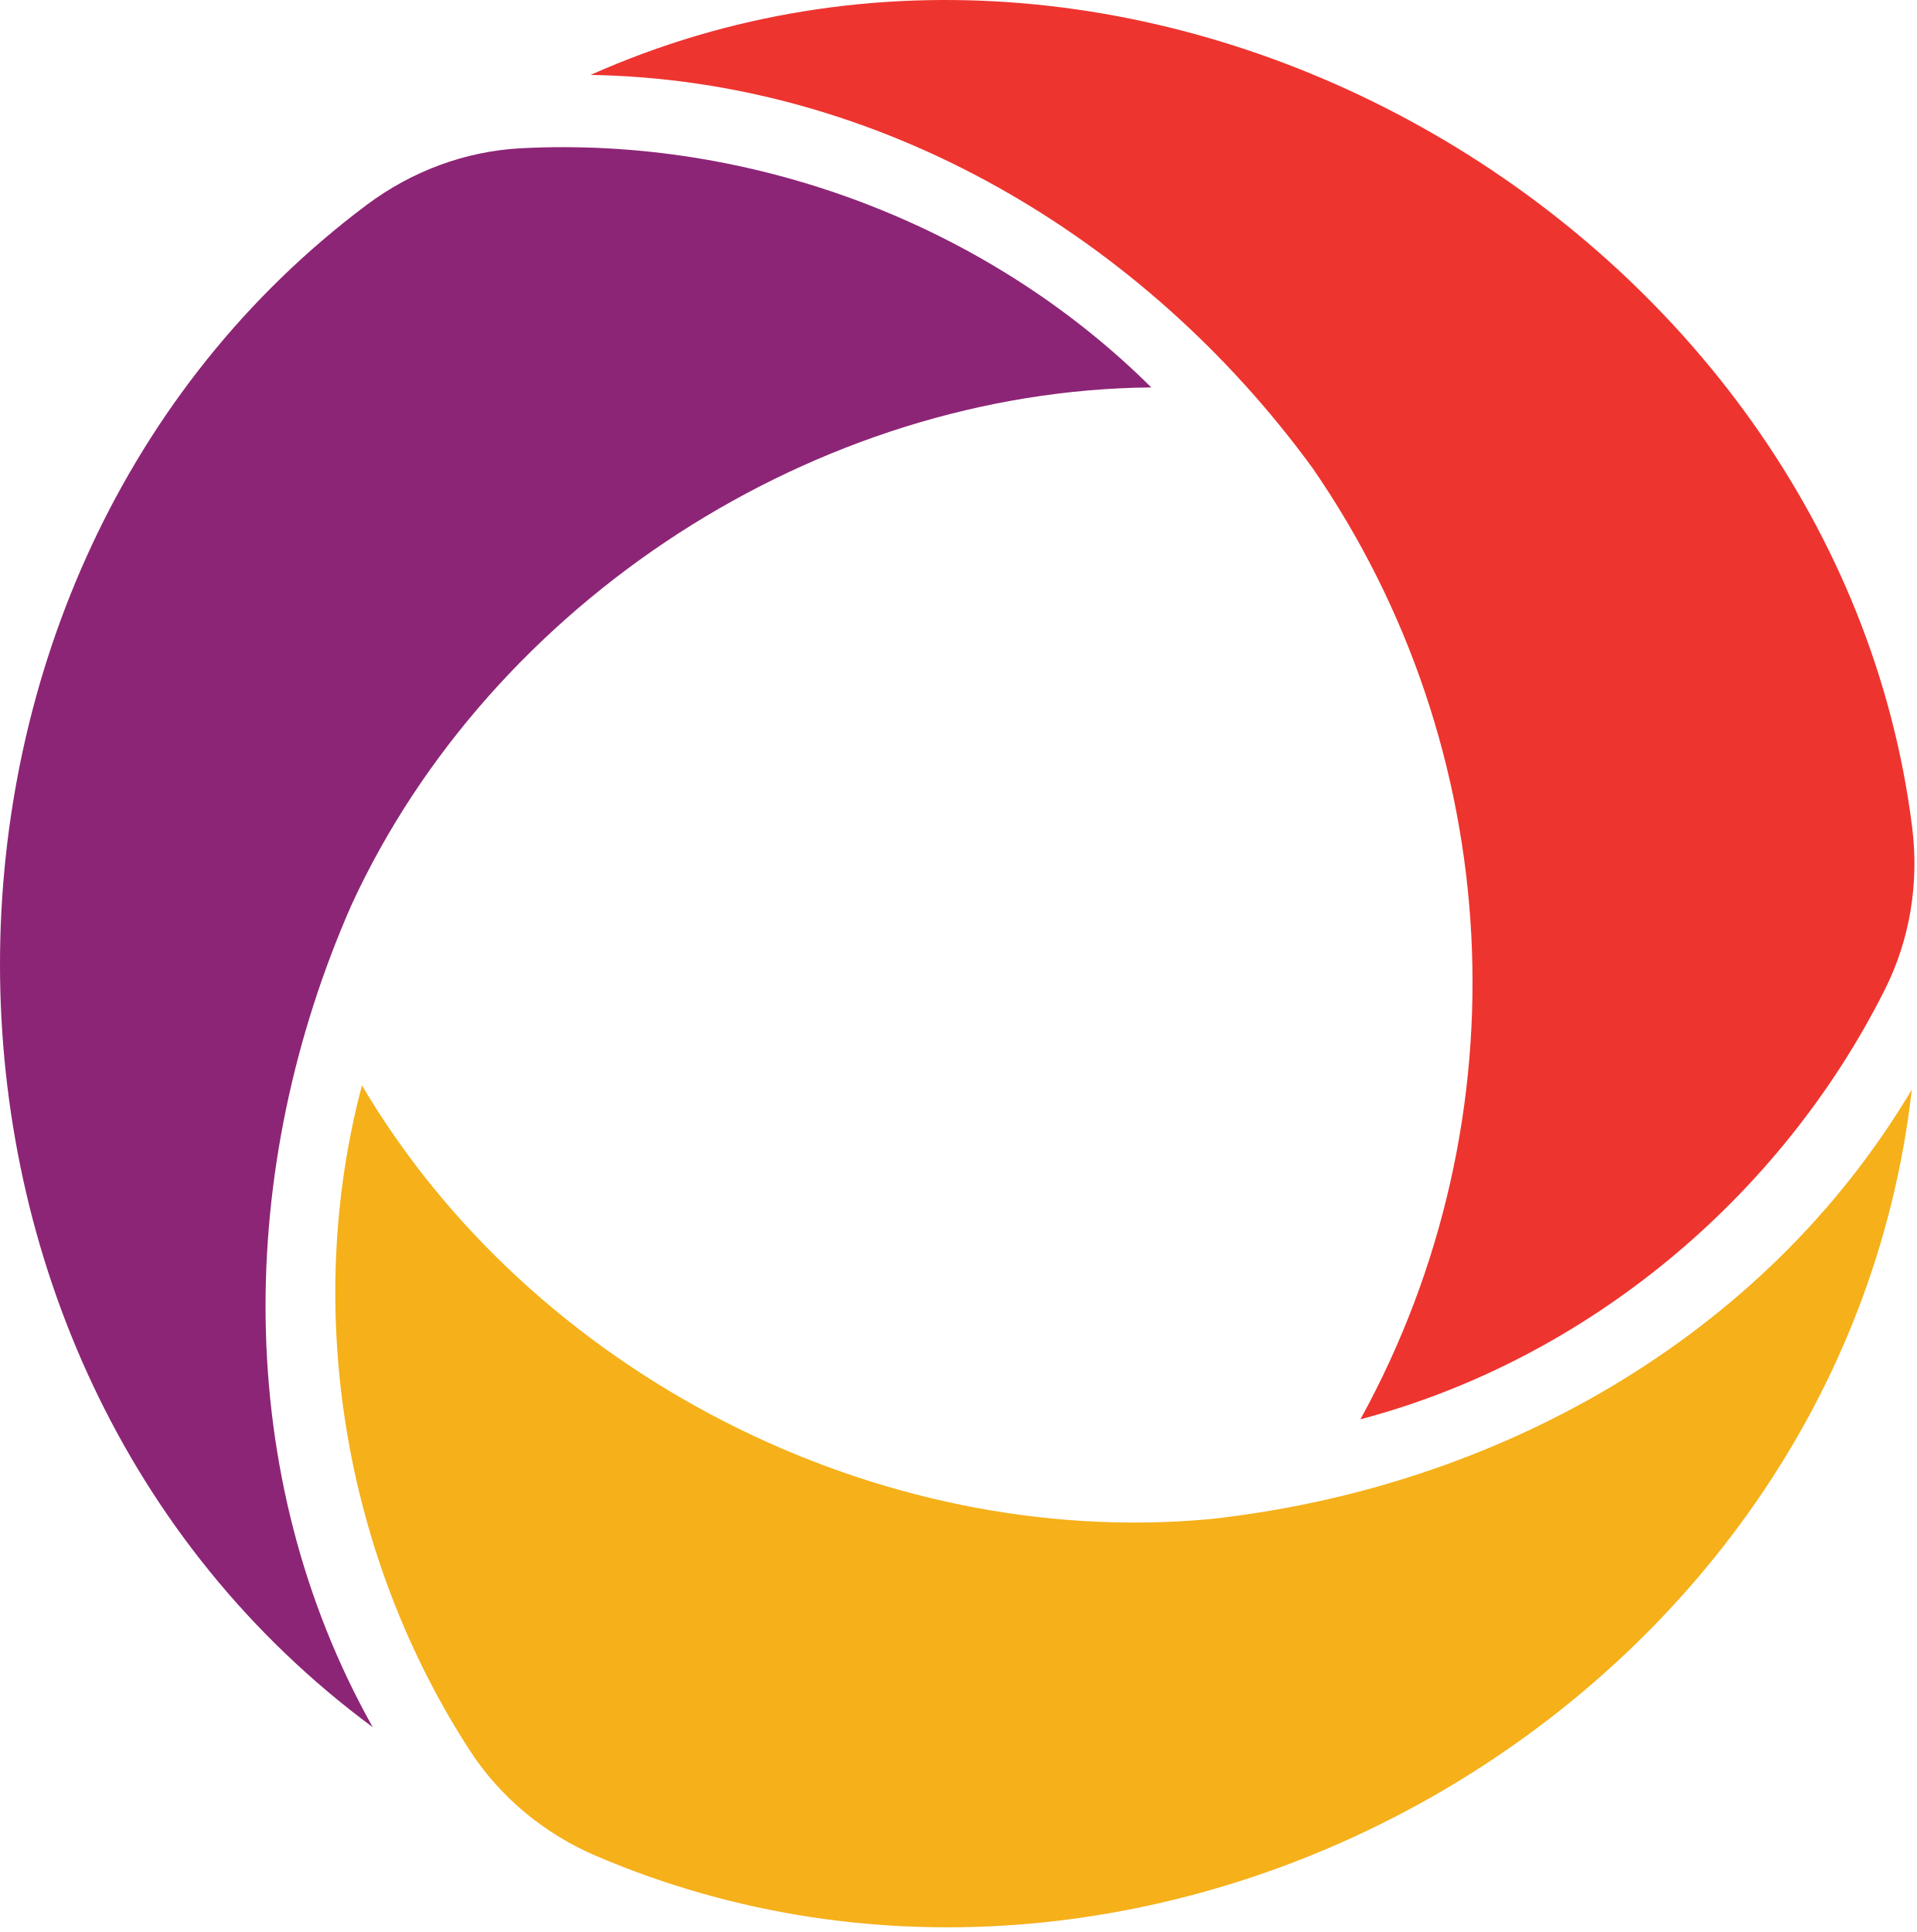
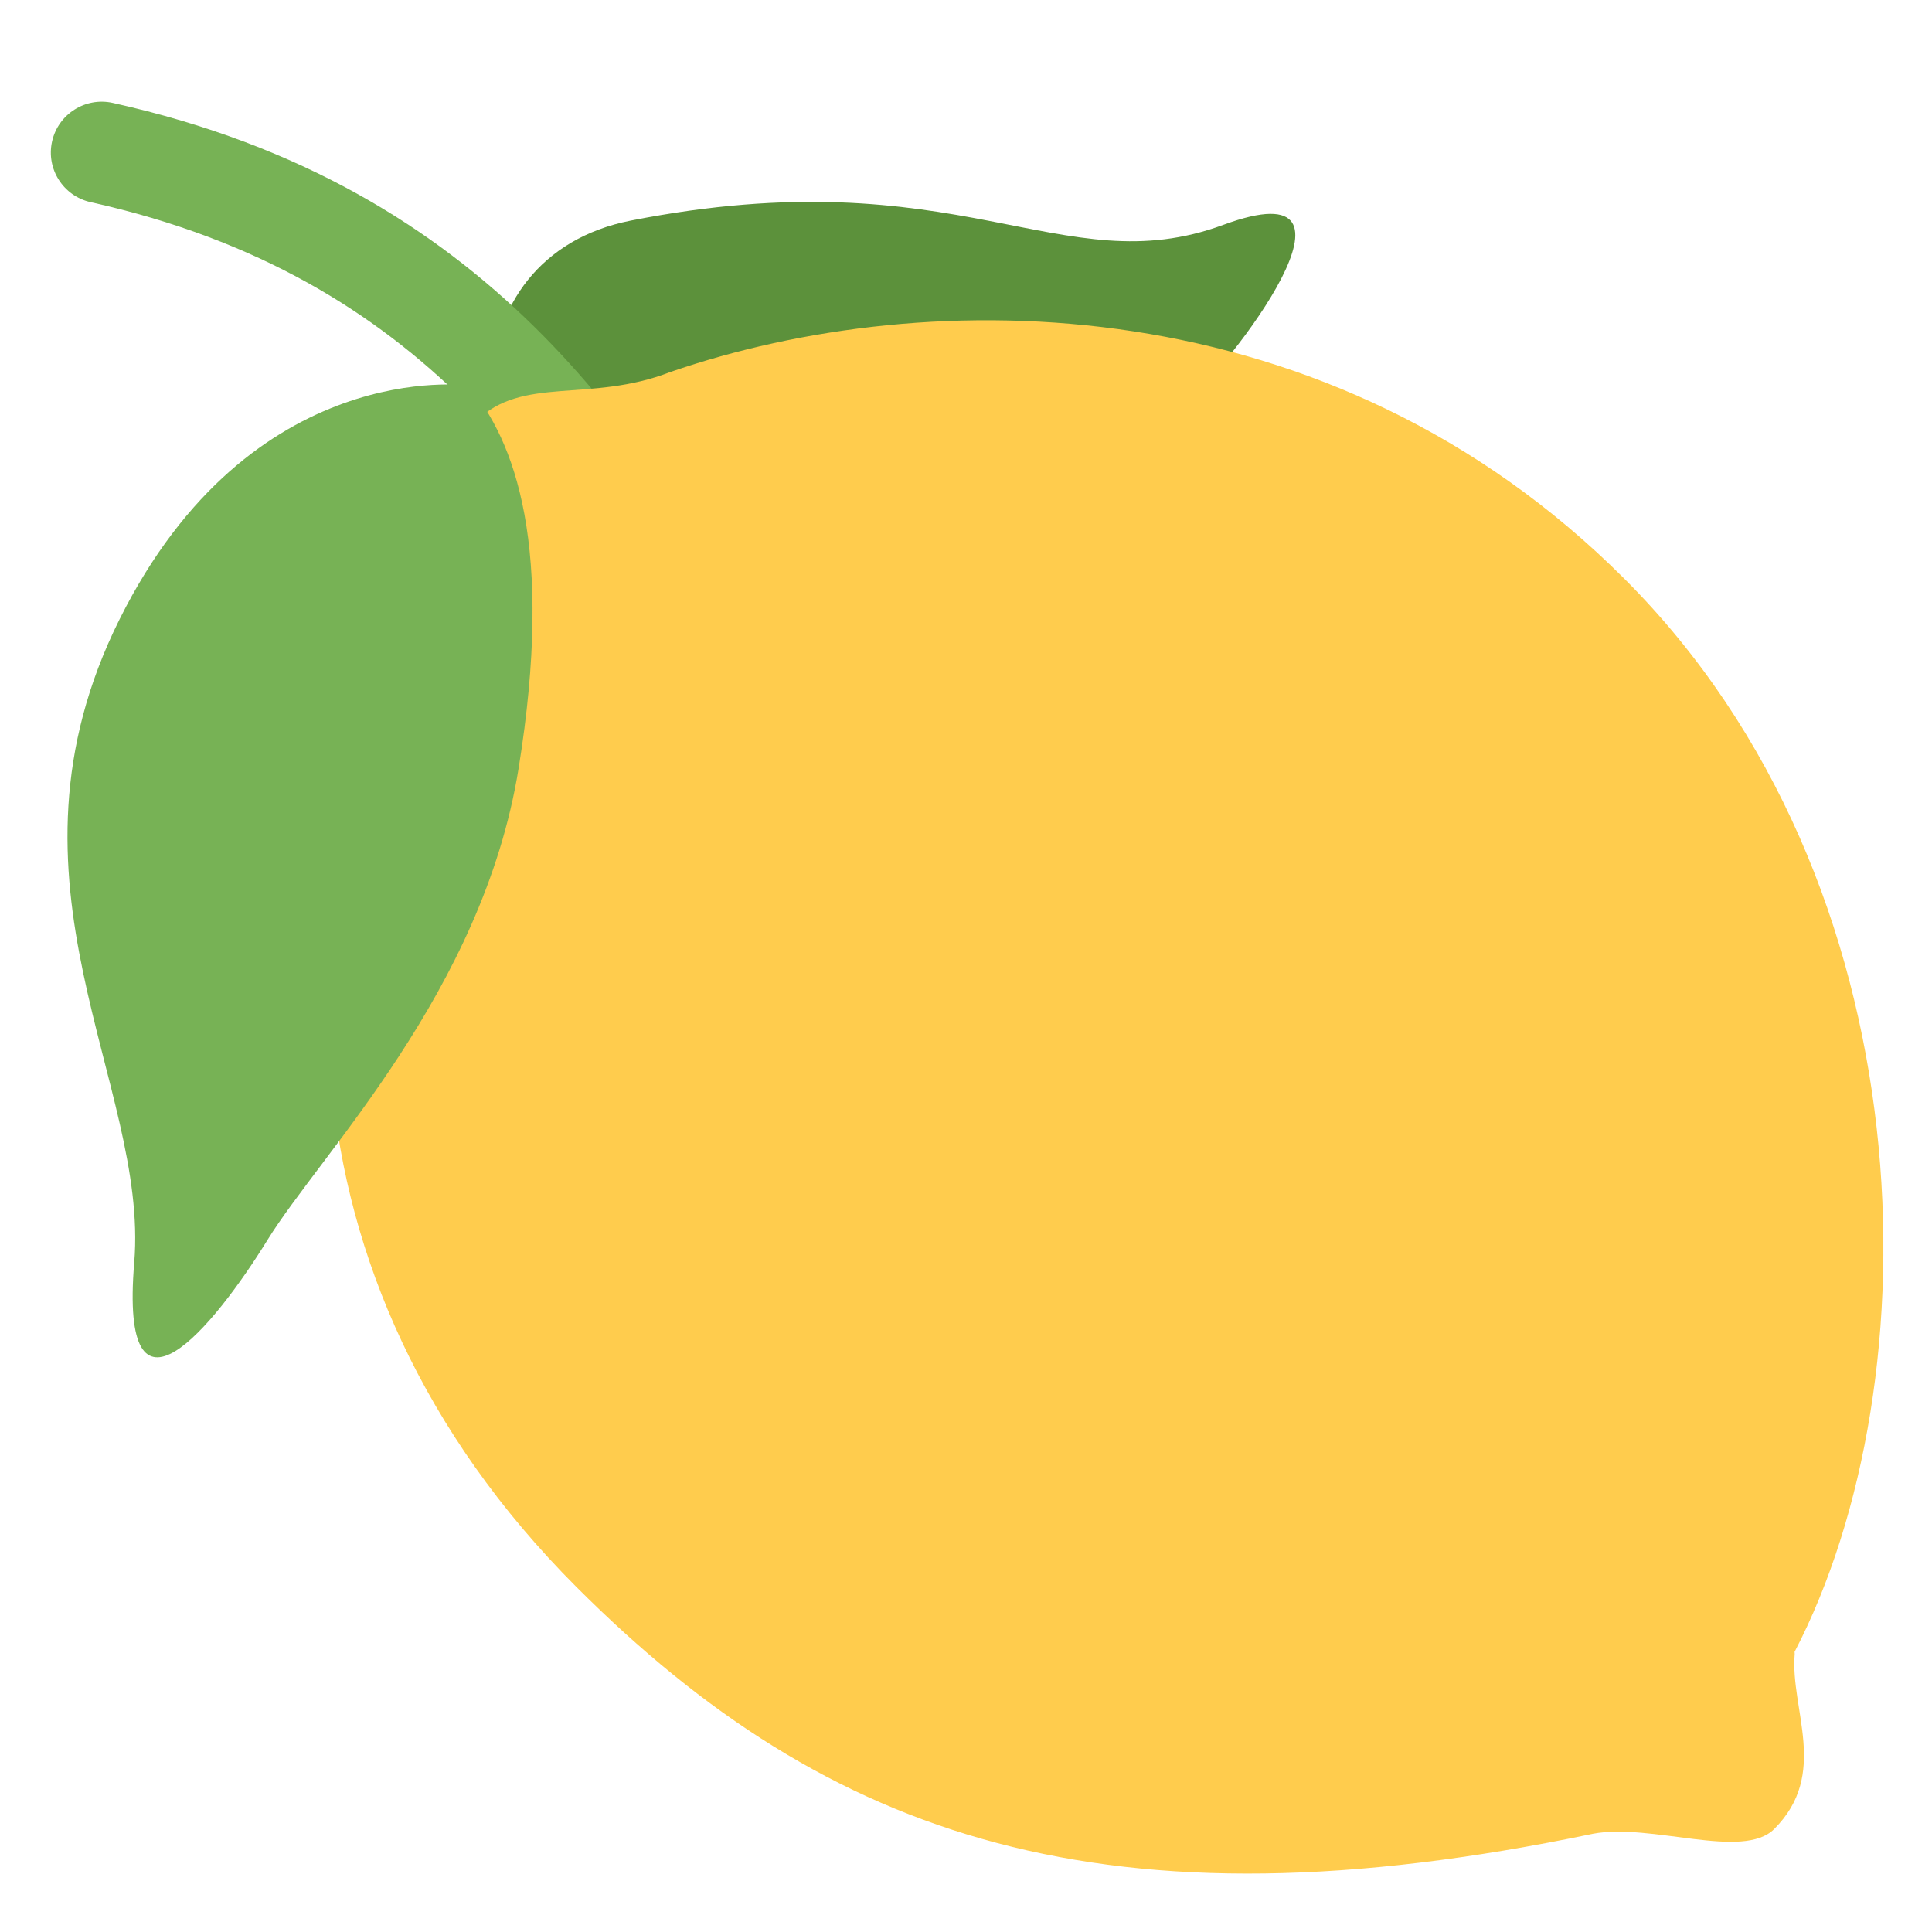
- <svg xmlns="http://www.w3.org/2000/svg" width="100%" height="100%" viewBox="0 0 367 370" version="1.1" xml:space="preserve" style="fill-rule:evenodd;clip-rule:evenodd;stroke-linejoin:round;stroke-miterlimit:2;">
-   <g transform="matrix(1,0,0,1,-129.225,-127.948)">
-     <g id="Layer-1" transform="matrix(4.16667,0,0,4.16667,0,0)">
-       <g transform="matrix(1,0,0,1,86.6099,107.074)">
-         <path d="M0,-6.544C13.098,-7.973 25.449,-14.834 32.255,-26.287C29.037,2.033 -2.48,19.936 -28.196,8.94C-30.569,7.925 -32.605,6.254 -34.008,4.088C-39.789,-4.83 -41.69,-16.18 -38.963,-26.48C-31.158,-13.247 -15.3,-5.131 0,-6.544" style="fill:rgb(245,176,26);fill-rule:nonzero;" />
-       </g>
-       <g transform="matrix(1,0,0,1,47.1708,74.7779)">
-         <path d="M0,-2.489C-5.312,9.568 -5.545,23.695 0.971,35.316C-21.946,18.37 -21.692,-17.876 0.689,-34.65C2.754,-36.197 5.219,-37.124 7.797,-37.257C18.41,-37.805 29.19,-33.775 36.747,-26.264C21.384,-26.121 6.427,-16.446 0,-2.489" style="fill:rgb(141,37,118);fill-rule:nonzero;" />
-       </g>
-       <g transform="matrix(1,0,0,1,91.325,66.4152)">
-         <path d="M0,-14.199C-7.749,-24.821 -19.884,-32.044 -33.173,-32.264C-7.482,-43.726 24.112,-25.143 27.557,2.322C27.877,4.876 27.458,7.469 26.305,9.769C21.503,19.345 12.602,26.776 2.203,29.527C9.838,15.64 8.889,-1.328 0,-14.199" style="fill:rgb(238,52,47);fill-rule:nonzero;" />
+ <svg xmlns="http://www.w3.org/2000/svg" width="800px" height="800px" viewBox="0 0 47.5 47.5" id="svg2" version="1.1" xml:space="preserve">
+   <defs id="defs6">
+     <clipPath clipPathUnits="userSpaceOnUse" id="clipPath16">
+       <path d="M 0,38 38,38 38,0 0,0 0,38 Z" id="path18" />
+     </clipPath>
+   </defs>
+   <g id="g10" transform="matrix(1.25,0,0,-1.25,0,47.5)">
+     <g id="g12">
+       <g clip-path="url(#clipPath16)" id="g14">
+         <g id="g20" transform="translate(12.4053,33.6611)">
+           <path d="M 0,0 C 6.48,1.275 8.453,-1.265 11.655,-0.084 14.857,1.097 11.748,-2.904 10.91,-3.592 10.07,-4.281 2.77,-8.401 -0.396,-6.89 -3.563,-5.379 -3.58,-0.705 0,0" id="path22" style="fill:#5c913b;fill-opacity:1;fill-rule:nonzero;stroke:none" />
+         </g>
+         <g id="g24" transform="translate(16.001,21)">
+           <path d="m 0,0 c -0.304,0 -0.604,0.138 -0.801,0.4 -0.687,0.916 -1.308,1.955 -1.965,3.056 -2.268,3.795 -4.839,8.098 -11.452,9.568 -0.539,0.12 -0.879,0.654 -0.759,1.193 0.12,0.539 0.654,0.878 1.193,0.759 C -6.33,13.32 -3.402,8.419 -1.049,4.481 -0.419,3.427 0.175,2.432 0.799,1.6 1.13,1.158 1.041,0.531 0.599,0.2 0.419,0.065 0.208,0 0,0" id="path26" style="fill:#77b255;fill-opacity:1;fill-rule:nonzero;stroke:none" />
+         </g>
+         <g id="g28" transform="translate(35.2998,5.4658)">
+           <path d="m 0,0 c 0.002,0.017 -0.003,0.028 -0.003,0.043 2.774,5.335 2.648,15.113 -3.346,21.107 -5.8,5.8 -13.679,5.821 -18.767,4.067 -1.578,-0.614 -2.916,-0.066 -3.815,-0.965 -0.881,-0.881 -0.351,-2.719 -0.714,-3.819 -3.169,-5.202 -3.405,-13.025 2.687,-19.117 4.962,-4.962 10.438,-6.841 19.98,-4.852 0.002,0.002 0.005,10e-4 0.008,0.002 1.149,0.218 2.95,-0.524 3.567,0.094 C 0.683,-2.355 -0.094,-1.083 0,0" id="path30" style="fill:#ffcc4d;fill-opacity:1;fill-rule:nonzero;stroke:none" />
+         </g>
+         <g id="g32" transform="translate(9.208,30.4175)">
+           <path d="m 0,0 c 0,0 -4.27,0.59 -6.857,-4.599 -2.588,-5.188 0.582,-9.124 0.289,-12.652 -0.293,-3.531 1.566,-1.265 2.621,0.445 1.055,1.71 4.23,4.894 4.938,9.269 C 1.699,-3.163 0.922,-1.081 0,0" id="path34" style="fill:#77b255;fill-opacity:1;fill-rule:nonzero;stroke:none" />
+         </g>
      </g>
    </g>
  </g>
</svg>
